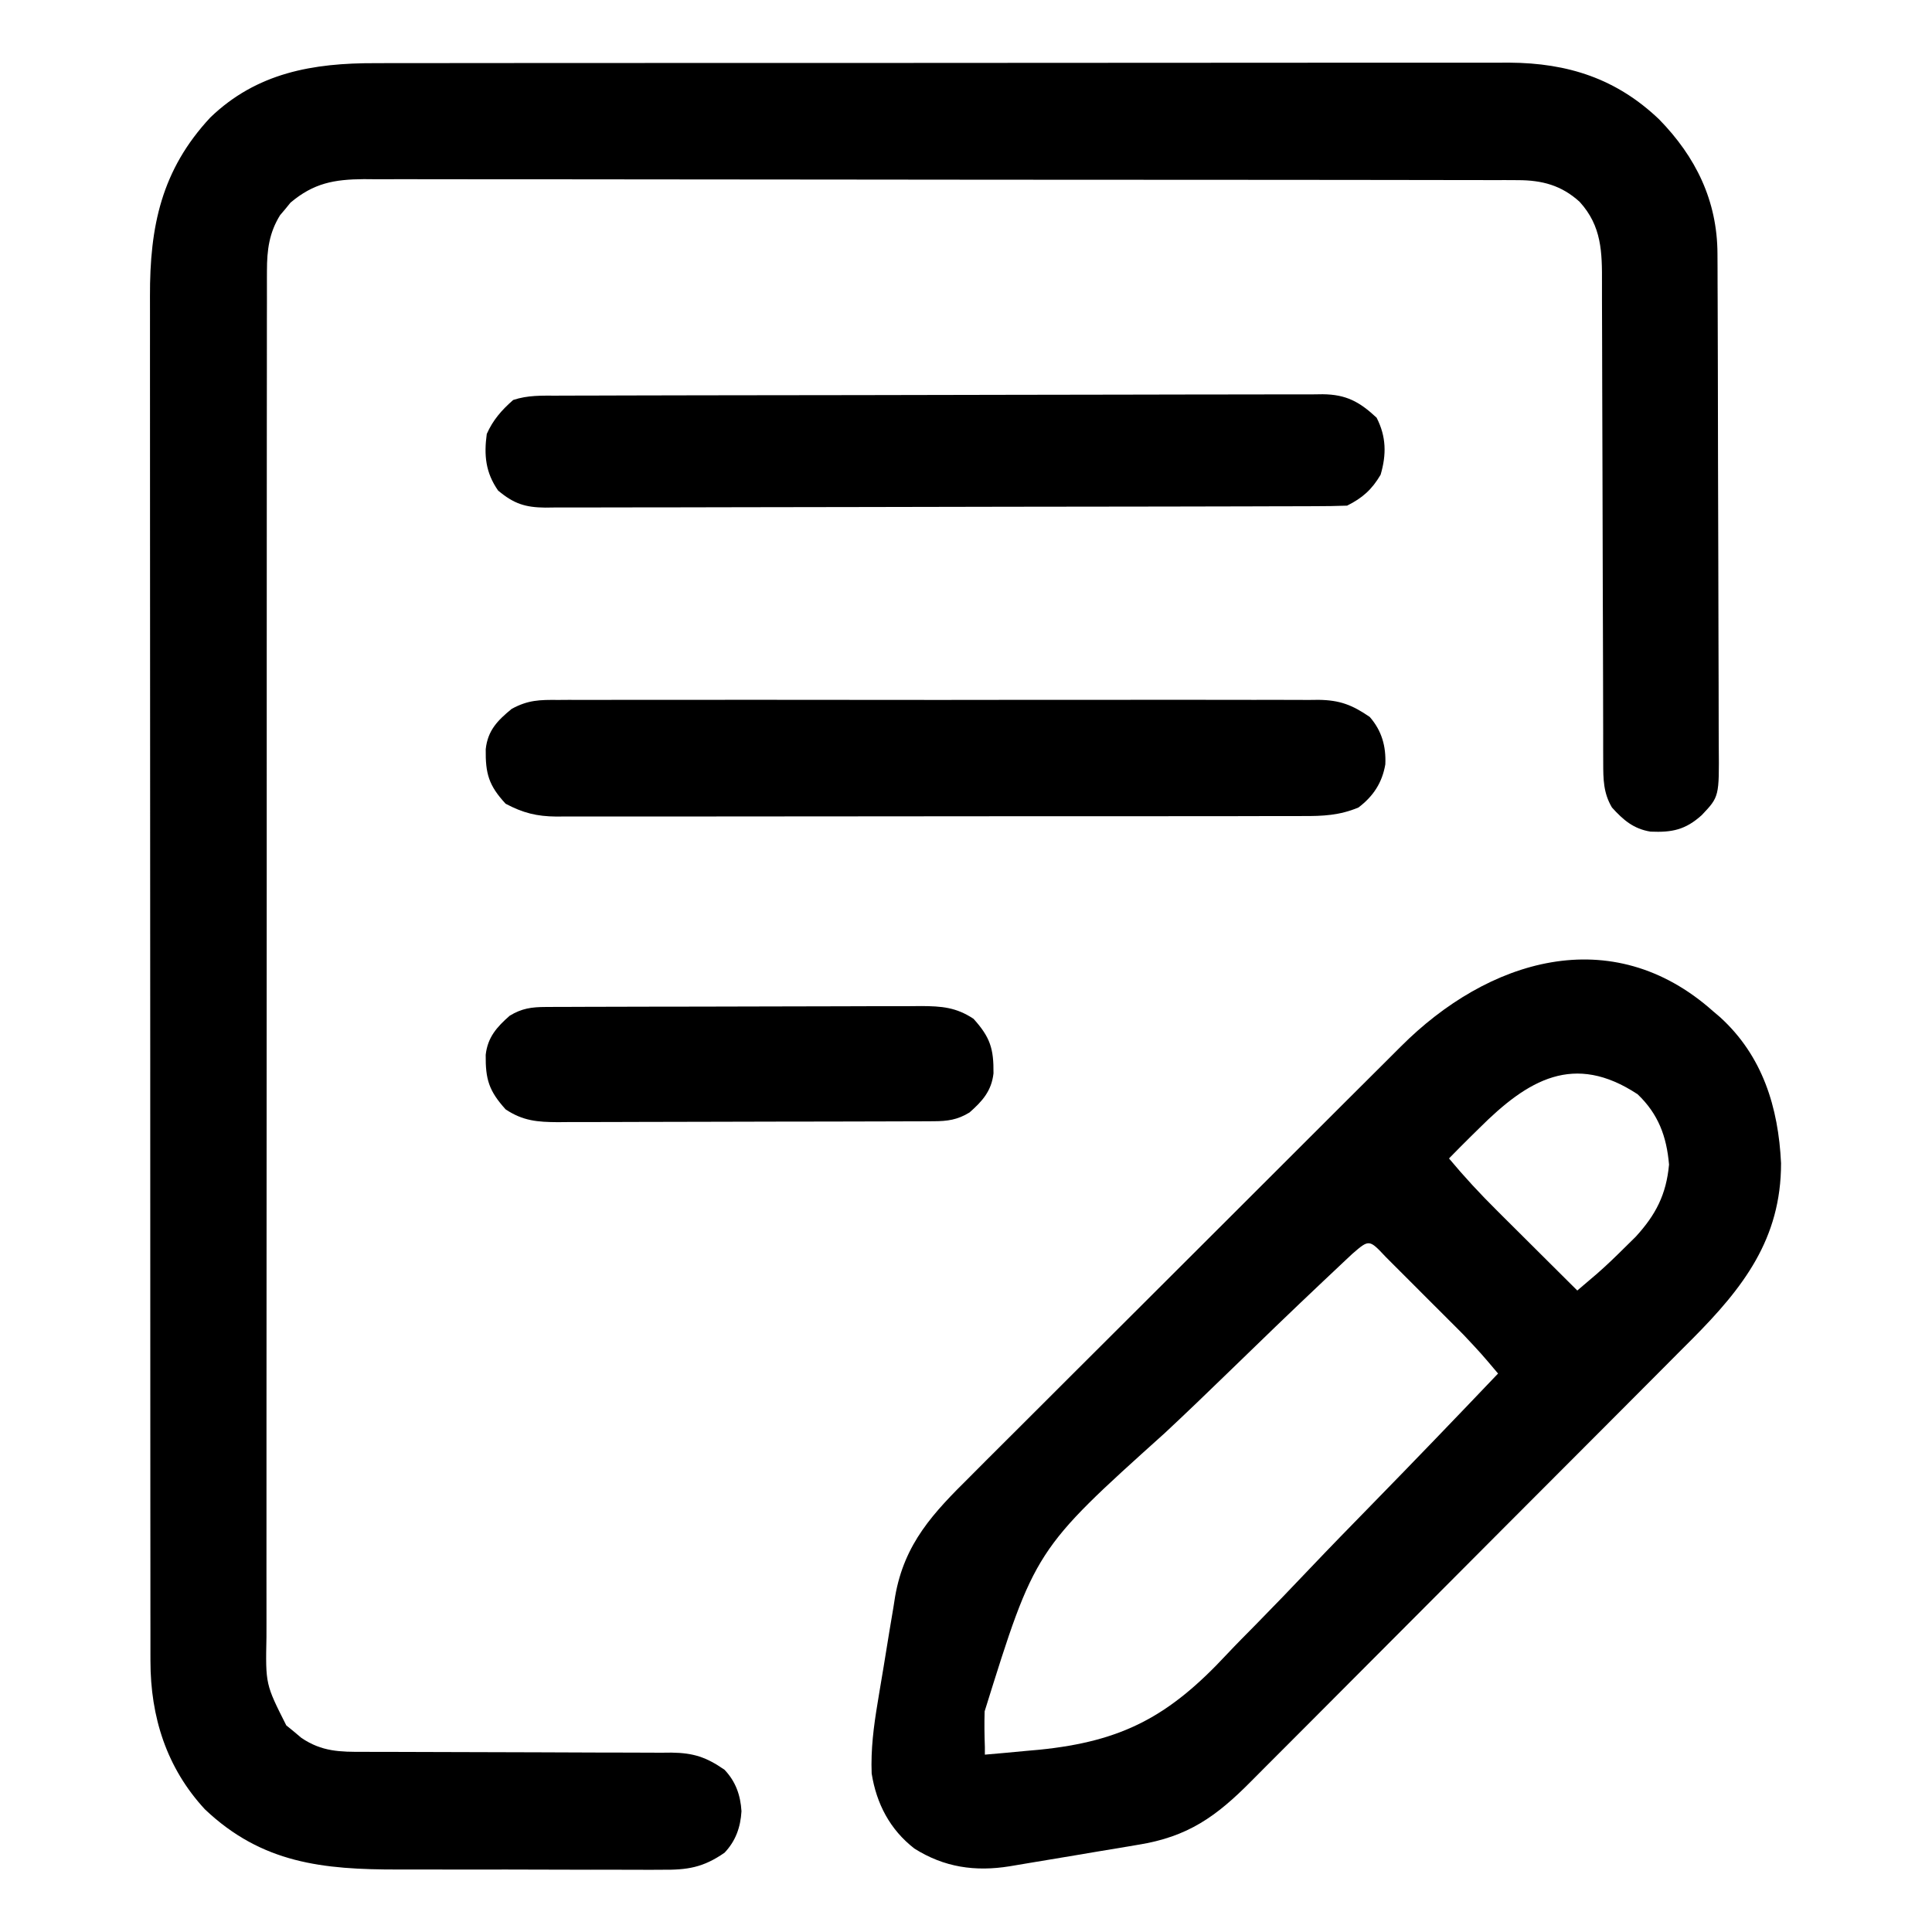
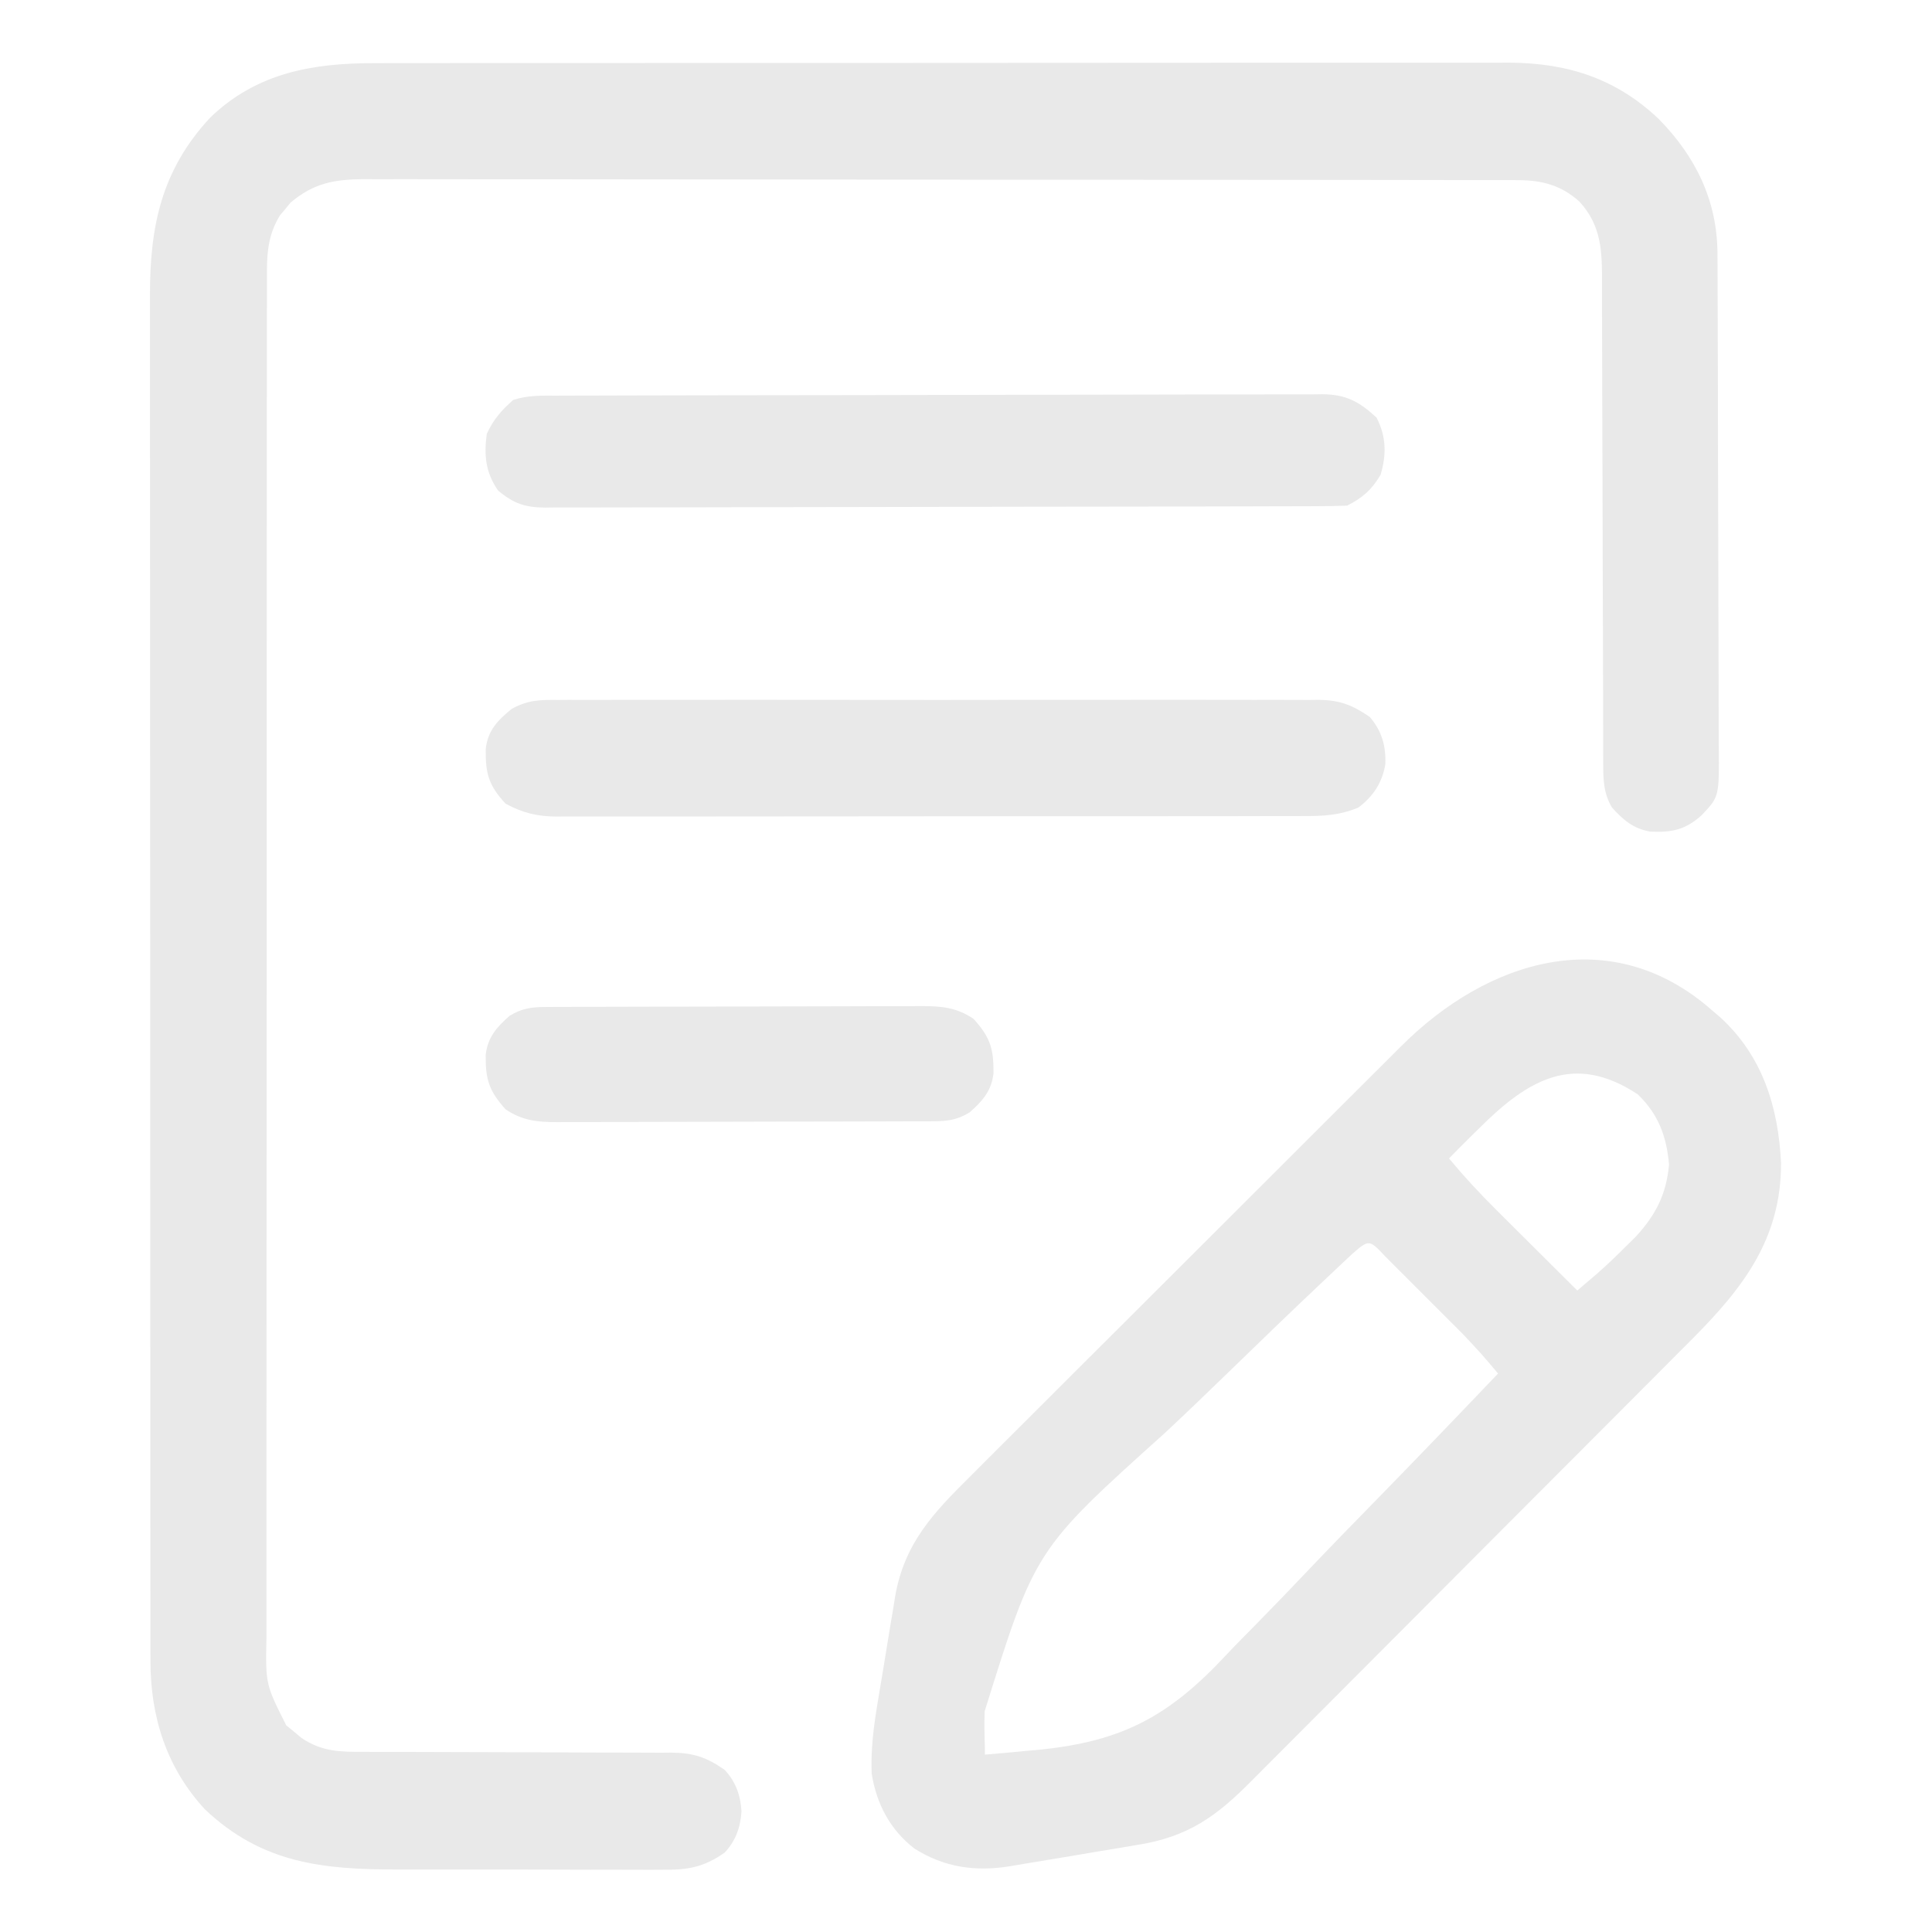
- <svg xmlns="http://www.w3.org/2000/svg" version="1.1" width="512" height="512">
-   <path d="M0 0 C1.337 -0.003 2.673 -0.007 4.01 -0.012 C7.658 -0.022 11.306 -0.02 14.955 -0.015 C18.899 -0.013 22.843 -0.022 26.787 -0.029 C34.505 -0.042 42.222 -0.044 49.94 -0.042 C56.216 -0.04 62.491 -0.042 68.766 -0.046 C69.661 -0.046 70.555 -0.047 71.477 -0.048 C73.294 -0.049 75.111 -0.05 76.928 -0.051 C93.956 -0.062 110.983 -0.06 128.01 -0.054 C143.573 -0.049 159.136 -0.06 174.698 -0.079 C190.695 -0.098 206.692 -0.107 222.689 -0.103 C231.663 -0.101 240.637 -0.103 249.611 -0.118 C257.251 -0.13 264.89 -0.131 272.53 -0.119 C276.424 -0.113 280.318 -0.112 284.212 -0.124 C287.784 -0.135 291.355 -0.132 294.927 -0.118 C296.817 -0.114 298.706 -0.124 300.595 -0.136 C316.119 -0.038 328.94 4.1 340.258 14.886 C349.956 24.812 355.67 36.414 355.725 50.478 C355.736 52.356 355.736 52.356 355.747 54.272 C355.75 55.652 355.752 57.031 355.755 58.411 C355.761 59.87 355.768 61.329 355.775 62.788 C355.796 67.569 355.806 72.35 355.816 77.132 C355.82 78.78 355.824 80.428 355.829 82.077 C355.848 89.818 355.862 97.559 355.87 105.3 C355.88 114.23 355.906 123.16 355.947 132.09 C355.977 138.998 355.992 145.906 355.995 152.814 C355.997 156.937 356.006 161.061 356.031 165.185 C356.055 169.063 356.059 172.941 356.049 176.82 C356.048 178.241 356.054 179.662 356.068 181.084 C356.189 194.387 356.189 194.387 351.578 199.261 C347.226 203.198 343.663 203.891 337.98 203.651 C333.464 202.917 330.755 200.56 327.765 197.261 C325.475 193.404 325.452 189.75 325.447 185.329 C325.441 183.508 325.441 183.508 325.434 181.65 C325.435 180.308 325.435 178.965 325.436 177.623 C325.433 176.207 325.43 174.791 325.426 173.375 C325.418 170.326 325.413 167.277 325.409 164.229 C325.403 159.404 325.387 154.579 325.368 149.754 C325.362 148.101 325.355 146.448 325.349 144.795 C325.346 143.967 325.343 143.139 325.339 142.286 C325.297 131.056 325.264 119.826 325.252 108.595 C325.244 101.017 325.221 93.439 325.183 85.861 C325.163 81.853 325.15 77.845 325.155 73.838 C325.16 70.065 325.146 66.293 325.118 62.521 C325.112 61.14 325.111 59.76 325.119 58.38 C325.158 50.074 325.068 43.189 319.202 36.75 C314.377 32.358 309.235 31.013 302.849 31.003 C301.724 30.997 300.598 30.991 299.439 30.984 C297.6 30.989 297.6 30.989 295.724 30.993 C293.758 30.986 293.758 30.986 291.753 30.98 C288.122 30.967 284.491 30.968 280.86 30.97 C276.942 30.97 273.024 30.959 269.106 30.95 C261.432 30.933 253.757 30.928 246.083 30.927 C239.845 30.926 233.608 30.922 227.37 30.915 C209.682 30.898 191.995 30.888 174.308 30.89 C173.354 30.89 172.401 30.89 171.419 30.89 C170.464 30.89 169.51 30.89 168.526 30.89 C153.054 30.891 137.583 30.872 122.111 30.844 C106.223 30.815 90.334 30.801 74.446 30.803 C65.527 30.804 56.608 30.798 47.688 30.777 C40.095 30.758 32.502 30.754 24.908 30.768 C21.035 30.774 17.162 30.774 13.288 30.757 C9.087 30.738 4.887 30.751 0.686 30.766 C-0.536 30.756 -1.757 30.746 -3.016 30.735 C-10.857 30.799 -16.296 31.772 -22.446 36.972 C-23.115 37.795 -23.115 37.795 -23.797 38.636 C-24.259 39.18 -24.72 39.724 -25.196 40.284 C-28.094 44.955 -28.673 49.535 -28.677 54.942 C-28.68 55.592 -28.683 56.241 -28.686 56.911 C-28.695 59.084 -28.689 61.257 -28.683 63.431 C-28.686 65.006 -28.69 66.581 -28.694 68.156 C-28.705 72.482 -28.702 76.809 -28.698 81.135 C-28.696 85.802 -28.705 90.469 -28.712 95.136 C-28.725 104.277 -28.727 113.419 -28.724 122.561 C-28.723 129.992 -28.724 137.422 -28.729 144.852 C-28.729 145.909 -28.73 146.966 -28.73 148.055 C-28.732 150.203 -28.733 152.35 -28.734 154.497 C-28.745 174.641 -28.743 194.784 -28.737 214.927 C-28.732 233.357 -28.743 251.788 -28.762 270.218 C-28.781 289.139 -28.789 308.06 -28.786 326.981 C-28.784 337.605 -28.786 348.229 -28.8 358.853 C-28.812 367.898 -28.814 376.942 -28.802 385.987 C-28.796 390.601 -28.795 395.216 -28.807 399.83 C-28.817 404.056 -28.814 408.281 -28.8 412.506 C-28.798 414.034 -28.8 415.561 -28.808 417.089 C-29.058 429.599 -29.058 429.599 -23.555 440.503 C-22.561 441.311 -22.561 441.311 -21.547 442.136 C-20.89 442.69 -20.232 443.244 -19.555 443.815 C-14.131 447.491 -9.319 447.546 -2.969 447.516 C-2.024 447.52 -1.079 447.523 -0.105 447.527 C1.944 447.534 3.993 447.536 6.042 447.535 C9.287 447.534 12.532 447.547 15.777 447.564 C25.003 447.61 34.229 447.635 43.454 447.642 C49.101 447.647 54.748 447.671 60.395 447.707 C62.544 447.717 64.692 447.719 66.841 447.714 C69.85 447.707 72.858 447.724 75.866 447.747 C76.75 447.738 77.633 447.73 78.543 447.722 C84.376 447.8 87.765 448.928 92.578 452.261 C95.538 455.377 96.822 459 97.078 463.261 C96.822 467.522 95.538 471.145 92.578 474.261 C86.886 478.2 82.736 478.837 75.902 478.762 C74.956 478.768 74.01 478.773 73.036 478.779 C69.922 478.791 66.809 478.775 63.695 478.757 C61.517 478.757 59.338 478.758 57.16 478.761 C52.595 478.763 48.031 478.75 43.467 478.727 C37.647 478.699 31.827 478.702 26.007 478.714 C21.506 478.721 17.006 478.713 12.505 478.701 C10.361 478.697 8.217 478.696 6.073 478.7 C-13.818 478.72 -30.002 477.1 -45.133 462.737 C-55.29 451.749 -59.542 438.259 -59.551 423.464 C-59.552 422.815 -59.554 422.165 -59.556 421.495 C-59.561 419.327 -59.558 417.159 -59.556 414.991 C-59.558 413.417 -59.56 411.843 -59.563 410.269 C-59.569 405.951 -59.569 401.632 -59.567 397.314 C-59.567 392.654 -59.573 387.994 -59.578 383.334 C-59.586 374.207 -59.589 365.079 -59.589 355.952 C-59.59 348.532 -59.592 341.111 -59.595 333.691 C-59.604 312.649 -59.608 291.608 -59.608 270.566 C-59.607 269.432 -59.607 268.297 -59.607 267.129 C-59.607 265.993 -59.607 264.858 -59.607 263.688 C-59.607 245.285 -59.616 226.883 -59.631 208.481 C-59.645 189.581 -59.652 170.681 -59.651 151.782 C-59.651 141.173 -59.653 130.564 -59.664 119.955 C-59.673 110.922 -59.675 101.889 -59.669 92.856 C-59.665 88.249 -59.665 83.642 -59.674 79.035 C-59.682 74.813 -59.68 70.592 -59.672 66.37 C-59.67 64.847 -59.672 63.324 -59.678 61.801 C-59.741 43.225 -56.635 28.307 -43.688 14.397 C-31.358 2.515 -16.455 -0.051 0 0 Z " fill="#000000" transform="translate(99.42209,16.7393)" />
-   <path d="M0 0 C0.615 0.522 1.23 1.044 1.863 1.582 C13.129 11.849 17.299 25.497 17.996 40.262 C18.017 60.325 7.948 73.28 -5.529 86.833 C-6.792 88.098 -8.056 89.362 -9.32 90.626 C-10.666 91.98 -12.012 93.335 -13.358 94.689 C-16.994 98.347 -20.636 101.998 -24.28 105.647 C-26.559 107.93 -28.837 110.214 -31.115 112.499 C-39.069 120.478 -47.029 128.451 -54.994 136.419 C-62.407 143.836 -69.806 151.265 -77.2 158.701 C-83.561 165.097 -89.933 171.484 -96.311 177.863 C-100.115 181.668 -103.915 185.477 -107.705 189.295 C-111.268 192.884 -114.843 196.461 -118.427 200.029 C-119.737 201.337 -121.042 202.649 -122.344 203.966 C-131.672 213.402 -139.166 218.77 -152.418 220.887 C-153.279 221.034 -154.14 221.181 -155.027 221.333 C-157.745 221.796 -160.466 222.242 -163.188 222.688 C-165.023 222.997 -166.858 223.307 -168.693 223.619 C-172.788 224.312 -176.884 224.995 -180.982 225.667 C-182.793 225.966 -184.601 226.273 -186.41 226.58 C-195.556 228.062 -203.804 226.871 -211.688 221.875 C-218.168 216.856 -221.735 209.967 -223 202 C-223.246 195.591 -222.479 189.604 -221.426 183.289 C-221.26 182.281 -221.094 181.273 -220.924 180.234 C-220.572 178.11 -220.216 175.988 -219.857 173.865 C-219.316 170.644 -218.799 167.42 -218.283 164.195 C-217.936 162.122 -217.588 160.049 -217.238 157.977 C-217.089 157.025 -216.94 156.074 -216.786 155.094 C-214.316 140.957 -206.665 132.943 -196.815 123.2 C-195.459 121.84 -194.103 120.479 -192.749 119.117 C-189.084 115.438 -185.405 111.775 -181.721 108.116 C-177.859 104.273 -174.01 100.418 -170.159 96.565 C-163.691 90.097 -157.214 83.64 -150.73 77.188 C-143.247 69.742 -135.777 62.281 -128.316 54.813 C-121.122 47.612 -113.919 40.421 -106.713 33.233 C-103.653 30.182 -100.596 27.127 -97.541 24.071 C-93.94 20.469 -90.331 16.874 -86.716 13.286 C-85.395 11.972 -84.077 10.655 -82.761 9.336 C-59.78 -13.692 -26.946 -24.027 0 0 Z M-62 31 C-63.257 32.236 -63.257 32.236 -64.539 33.496 C-66.375 35.316 -68.196 37.148 -70 39 C-65.973 43.833 -61.756 48.381 -57.289 52.809 C-56.37 53.726 -56.37 53.726 -55.431 54.662 C-53.498 56.589 -51.562 58.514 -49.625 60.438 C-48.303 61.754 -46.982 63.071 -45.66 64.389 C-42.443 67.595 -39.222 70.798 -36 74 C-34.894 73.059 -33.789 72.117 -32.684 71.174 C-32.069 70.649 -31.453 70.125 -30.819 69.584 C-28.214 67.315 -25.765 64.935 -23.312 62.5 C-22.401 61.603 -21.49 60.706 -20.551 59.781 C-15.187 53.933 -12.423 48.566 -11.688 40.625 C-12.33 33.176 -14.51 27.251 -20 22 C-36.871 10.863 -49.069 18.083 -62 31 Z M-95.642 64.299 C-96.815 65.399 -96.815 65.399 -98.012 66.521 C-98.876 67.337 -99.741 68.153 -100.631 68.994 C-101.99 70.273 -101.99 70.273 -103.376 71.578 C-111.816 79.546 -120.167 87.604 -128.488 95.696 C-134.069 101.12 -139.677 106.509 -145.366 111.821 C-179.709 142.7 -179.709 142.7 -193.061 185.524 C-193.163 188.693 -193.111 191.831 -193 195 C-193 195.66 -193 196.32 -193 197 C-189.331 196.694 -185.665 196.351 -182 196 C-180.867 195.9 -179.734 195.799 -178.566 195.696 C-156.467 193.466 -144.11 186.793 -128.875 170.41 C-126.371 167.746 -123.792 165.155 -121.221 162.555 C-116.395 157.653 -111.637 152.691 -106.901 147.702 C-101.494 142.012 -96.013 136.395 -90.525 130.783 C-79.268 119.267 -68.103 107.665 -57 96 C-61.479 90.692 -61.479 90.692 -66.236 85.635 C-66.792 85.075 -67.349 84.515 -67.923 83.938 C-68.502 83.362 -69.08 82.785 -69.676 82.191 C-70.286 81.58 -70.897 80.968 -71.526 80.338 C-72.803 79.061 -74.081 77.784 -75.361 76.509 C-77.328 74.547 -79.29 72.579 -81.252 70.611 C-82.497 69.367 -83.743 68.123 -84.988 66.879 C-85.577 66.288 -86.165 65.698 -86.772 65.089 C-91.163 60.413 -91.163 60.413 -95.642 64.299 Z " fill="#000000" transform="translate(454,268)" />
-   <path d="M0 0 C1.329 -0.009 1.329 -0.009 2.686 -0.019 C5.65 -0.035 8.613 -0.022 11.577 -0.01 C13.705 -0.015 15.832 -0.022 17.96 -0.031 C23.735 -0.049 29.509 -0.042 35.284 -0.029 C41.328 -0.019 47.372 -0.029 53.416 -0.035 C63.566 -0.042 73.717 -0.033 83.868 -0.014 C95.601 0.008 107.335 0.001 119.068 -0.021 C129.143 -0.039 139.218 -0.042 149.293 -0.031 C155.31 -0.025 161.326 -0.024 167.343 -0.037 C173.001 -0.049 178.659 -0.041 184.316 -0.018 C186.392 -0.012 188.468 -0.014 190.543 -0.023 C193.379 -0.034 196.213 -0.02 199.048 0 C199.868 -0.009 200.688 -0.018 201.532 -0.027 C207.162 0.05 210.432 1.314 215.087 4.508 C218.269 8.15 219.425 12.277 219.212 17.07 C218.378 21.942 216.022 25.53 212.087 28.508 C207.063 30.604 202.671 30.794 197.327 30.769 C196.457 30.772 195.587 30.776 194.69 30.78 C191.782 30.791 188.873 30.787 185.965 30.783 C183.877 30.787 181.789 30.792 179.701 30.798 C174.033 30.811 168.366 30.812 162.699 30.81 C157.967 30.808 153.235 30.813 148.504 30.818 C137.341 30.829 126.178 30.83 115.016 30.824 C103.501 30.818 91.985 30.83 80.47 30.851 C70.582 30.869 60.694 30.875 50.806 30.872 C44.901 30.87 38.996 30.872 33.091 30.886 C27.538 30.899 21.986 30.897 16.433 30.884 C14.396 30.881 12.359 30.884 10.322 30.892 C7.54 30.903 4.758 30.895 1.975 30.882 C0.769 30.893 0.769 30.893 -0.462 30.905 C-5.669 30.855 -9.29 29.954 -13.913 27.508 C-18.408 22.657 -19.274 19.512 -19.19 13.047 C-18.645 8.062 -16.059 5.451 -12.321 2.376 C-7.99 0.002 -4.85 -0.053 0 0 Z " fill="#000000" transform="translate(147.9126,185.4921)" />
-   <path d="M0 0 C0.889 -0.004 1.777 -0.007 2.693 -0.011 C5.682 -0.022 8.671 -0.026 11.661 -0.03 C13.799 -0.036 15.937 -0.043 18.076 -0.05 C23.894 -0.067 29.712 -0.078 35.531 -0.086 C39.164 -0.091 42.797 -0.097 46.43 -0.103 C57.792 -0.123 69.154 -0.137 80.517 -0.145 C93.642 -0.155 106.768 -0.181 119.894 -0.222 C130.033 -0.252 140.172 -0.267 150.312 -0.27 C156.371 -0.272 162.429 -0.281 168.488 -0.306 C174.187 -0.33 179.885 -0.334 185.584 -0.324 C187.676 -0.323 189.769 -0.329 191.861 -0.343 C194.716 -0.361 197.571 -0.354 200.426 -0.341 C201.255 -0.352 202.083 -0.363 202.937 -0.374 C209.128 -0.305 212.633 1.568 217.216 5.835 C219.792 10.851 219.854 15.62 218.278 20.96 C215.962 24.897 213.468 27.115 209.403 29.147 C206.558 29.252 203.736 29.295 200.889 29.294 C199.552 29.3 199.552 29.3 198.187 29.305 C195.181 29.317 192.174 29.32 189.168 29.324 C187.02 29.33 184.872 29.337 182.724 29.344 C176.874 29.362 171.025 29.372 165.176 29.38 C161.524 29.385 157.872 29.392 154.22 29.398 C142.8 29.417 131.38 29.431 119.96 29.439 C106.765 29.449 93.571 29.476 80.376 29.516 C70.185 29.546 59.995 29.561 49.805 29.564 C43.715 29.567 37.625 29.576 31.535 29.601 C25.805 29.624 20.077 29.628 14.347 29.618 C12.244 29.617 10.14 29.624 8.037 29.637 C5.166 29.655 2.296 29.648 -0.574 29.635 C-1.824 29.651 -1.824 29.651 -3.099 29.668 C-8.39 29.609 -11.402 28.659 -15.597 25.147 C-18.918 20.386 -19.369 15.782 -18.597 10.147 C-16.948 6.437 -14.645 3.815 -11.597 1.147 C-7.717 -0.146 -4.043 -0.001 0 0 Z " fill="#000000" transform="translate(147.5965,104.8528)" />
-   <path d="M0 0 C0.938 -0.006 1.876 -0.011 2.842 -0.017 C3.869 -0.018 4.896 -0.02 5.954 -0.021 C7.579 -0.028 7.579 -0.028 9.237 -0.036 C12.828 -0.05 16.419 -0.057 20.01 -0.063 C22.502 -0.068 24.995 -0.074 27.487 -0.08 C32.048 -0.089 36.609 -0.095 41.17 -0.098 C47.209 -0.102 53.249 -0.115 59.288 -0.141 C65.769 -0.168 72.25 -0.181 78.731 -0.183 C81.202 -0.186 83.672 -0.194 86.143 -0.207 C89.6 -0.224 93.056 -0.222 96.513 -0.216 C98.044 -0.23 98.044 -0.23 99.607 -0.244 C104.966 -0.212 108.823 0.077 113.428 3.14 C117.873 8.067 118.779 11.092 118.713 17.597 C118.192 22.243 115.769 24.962 112.365 27.953 C109.16 29.918 106.527 30.267 102.855 30.281 C101.449 30.289 101.449 30.289 100.013 30.298 C98.986 30.299 97.959 30.3 96.901 30.302 C95.276 30.309 95.276 30.309 93.619 30.317 C90.028 30.331 86.437 30.338 82.846 30.344 C80.353 30.349 77.861 30.355 75.368 30.361 C70.807 30.37 66.246 30.376 61.685 30.379 C55.646 30.383 49.607 30.396 43.567 30.422 C37.086 30.449 30.605 30.462 24.124 30.464 C21.654 30.467 19.183 30.475 16.712 30.488 C13.256 30.505 9.799 30.503 6.342 30.497 C4.811 30.511 4.811 30.511 3.249 30.525 C-2.11 30.493 -5.967 30.204 -10.572 27.14 C-15.018 22.214 -15.923 19.189 -15.857 12.683 C-15.337 8.038 -12.913 5.319 -9.51 2.328 C-6.304 0.363 -3.671 0.013 0 0 Z " fill="#000000" transform="translate(144.5723,266.8596)" />
+ <svg xmlns="http://www.w3.org/2000/svg" fill="#E9E9E9" version="1.1" width="512" height="512">
+   <path d="M0 0 C1.337 -0.003 2.673 -0.007 4.01 -0.012 C7.658 -0.022 11.306 -0.02 14.955 -0.015 C18.899 -0.013 22.843 -0.022 26.787 -0.029 C34.505 -0.042 42.222 -0.044 49.94 -0.042 C56.216 -0.04 62.491 -0.042 68.766 -0.046 C69.661 -0.046 70.555 -0.047 71.477 -0.048 C73.294 -0.049 75.111 -0.05 76.928 -0.051 C93.956 -0.062 110.983 -0.06 128.01 -0.054 C143.573 -0.049 159.136 -0.06 174.698 -0.079 C190.695 -0.098 206.692 -0.107 222.689 -0.103 C231.663 -0.101 240.637 -0.103 249.611 -0.118 C257.251 -0.13 264.89 -0.131 272.53 -0.119 C276.424 -0.113 280.318 -0.112 284.212 -0.124 C287.784 -0.135 291.355 -0.132 294.927 -0.118 C296.817 -0.114 298.706 -0.124 300.595 -0.136 C316.119 -0.038 328.94 4.1 340.258 14.886 C349.956 24.812 355.67 36.414 355.725 50.478 C355.736 52.356 355.736 52.356 355.747 54.272 C355.75 55.652 355.752 57.031 355.755 58.411 C355.761 59.87 355.768 61.329 355.775 62.788 C355.796 67.569 355.806 72.35 355.816 77.132 C355.82 78.78 355.824 80.428 355.829 82.077 C355.848 89.818 355.862 97.559 355.87 105.3 C355.88 114.23 355.906 123.16 355.947 132.09 C355.977 138.998 355.992 145.906 355.995 152.814 C355.997 156.937 356.006 161.061 356.031 165.185 C356.055 169.063 356.059 172.941 356.049 176.82 C356.048 178.241 356.054 179.662 356.068 181.084 C356.189 194.387 356.189 194.387 351.578 199.261 C347.226 203.198 343.663 203.891 337.98 203.651 C333.464 202.917 330.755 200.56 327.765 197.261 C325.475 193.404 325.452 189.75 325.447 185.329 C325.441 183.508 325.441 183.508 325.434 181.65 C325.435 180.308 325.435 178.965 325.436 177.623 C325.433 176.207 325.43 174.791 325.426 173.375 C325.418 170.326 325.413 167.277 325.409 164.229 C325.403 159.404 325.387 154.579 325.368 149.754 C325.362 148.101 325.355 146.448 325.349 144.795 C325.346 143.967 325.343 143.139 325.339 142.286 C325.297 131.056 325.264 119.826 325.252 108.595 C325.244 101.017 325.221 93.439 325.183 85.861 C325.163 81.853 325.15 77.845 325.155 73.838 C325.16 70.065 325.146 66.293 325.118 62.521 C325.112 61.14 325.111 59.76 325.119 58.38 C325.158 50.074 325.068 43.189 319.202 36.75 C314.377 32.358 309.235 31.013 302.849 31.003 C301.724 30.997 300.598 30.991 299.439 30.984 C297.6 30.989 297.6 30.989 295.724 30.993 C293.758 30.986 293.758 30.986 291.753 30.98 C288.122 30.967 284.491 30.968 280.86 30.97 C276.942 30.97 273.024 30.959 269.106 30.95 C261.432 30.933 253.757 30.928 246.083 30.927 C239.845 30.926 233.608 30.922 227.37 30.915 C209.682 30.898 191.995 30.888 174.308 30.89 C173.354 30.89 172.401 30.89 171.419 30.89 C170.464 30.89 169.51 30.89 168.526 30.89 C153.054 30.891 137.583 30.872 122.111 30.844 C106.223 30.815 90.334 30.801 74.446 30.803 C65.527 30.804 56.608 30.798 47.688 30.777 C40.095 30.758 32.502 30.754 24.908 30.768 C21.035 30.774 17.162 30.774 13.288 30.757 C9.087 30.738 4.887 30.751 0.686 30.766 C-0.536 30.756 -1.757 30.746 -3.016 30.735 C-10.857 30.799 -16.296 31.772 -22.446 36.972 C-23.115 37.795 -23.115 37.795 -23.797 38.636 C-24.259 39.18 -24.72 39.724 -25.196 40.284 C-28.094 44.955 -28.673 49.535 -28.677 54.942 C-28.68 55.592 -28.683 56.241 -28.686 56.911 C-28.695 59.084 -28.689 61.257 -28.683 63.431 C-28.686 65.006 -28.69 66.581 -28.694 68.156 C-28.705 72.482 -28.702 76.809 -28.698 81.135 C-28.696 85.802 -28.705 90.469 -28.712 95.136 C-28.725 104.277 -28.727 113.419 -28.724 122.561 C-28.723 129.992 -28.724 137.422 -28.729 144.852 C-28.729 145.909 -28.73 146.966 -28.73 148.055 C-28.732 150.203 -28.733 152.35 -28.734 154.497 C-28.745 174.641 -28.743 194.784 -28.737 214.927 C-28.732 233.357 -28.743 251.788 -28.762 270.218 C-28.781 289.139 -28.789 308.06 -28.786 326.981 C-28.784 337.605 -28.786 348.229 -28.8 358.853 C-28.812 367.898 -28.814 376.942 -28.802 385.987 C-28.796 390.601 -28.795 395.216 -28.807 399.83 C-28.817 404.056 -28.814 408.281 -28.8 412.506 C-28.798 414.034 -28.8 415.561 -28.808 417.089 C-29.058 429.599 -29.058 429.599 -23.555 440.503 C-22.561 441.311 -22.561 441.311 -21.547 442.136 C-20.89 442.69 -20.232 443.244 -19.555 443.815 C-14.131 447.491 -9.319 447.546 -2.969 447.516 C-2.024 447.52 -1.079 447.523 -0.105 447.527 C1.944 447.534 3.993 447.536 6.042 447.535 C9.287 447.534 12.532 447.547 15.777 447.564 C25.003 447.61 34.229 447.635 43.454 447.642 C49.101 447.647 54.748 447.671 60.395 447.707 C62.544 447.717 64.692 447.719 66.841 447.714 C69.85 447.707 72.858 447.724 75.866 447.747 C76.75 447.738 77.633 447.73 78.543 447.722 C84.376 447.8 87.765 448.928 92.578 452.261 C95.538 455.377 96.822 459 97.078 463.261 C96.822 467.522 95.538 471.145 92.578 474.261 C86.886 478.2 82.736 478.837 75.902 478.762 C74.956 478.768 74.01 478.773 73.036 478.779 C69.922 478.791 66.809 478.775 63.695 478.757 C61.517 478.757 59.338 478.758 57.16 478.761 C52.595 478.763 48.031 478.75 43.467 478.727 C37.647 478.699 31.827 478.702 26.007 478.714 C21.506 478.721 17.006 478.713 12.505 478.701 C10.361 478.697 8.217 478.696 6.073 478.7 C-13.818 478.72 -30.002 477.1 -45.133 462.737 C-55.29 451.749 -59.542 438.259 -59.551 423.464 C-59.552 422.815 -59.554 422.165 -59.556 421.495 C-59.561 419.327 -59.558 417.159 -59.556 414.991 C-59.558 413.417 -59.56 411.843 -59.563 410.269 C-59.569 405.951 -59.569 401.632 -59.567 397.314 C-59.567 392.654 -59.573 387.994 -59.578 383.334 C-59.586 374.207 -59.589 365.079 -59.589 355.952 C-59.59 348.532 -59.592 341.111 -59.595 333.691 C-59.604 312.649 -59.608 291.608 -59.608 270.566 C-59.607 269.432 -59.607 268.297 -59.607 267.129 C-59.607 265.993 -59.607 264.858 -59.607 263.688 C-59.607 245.285 -59.616 226.883 -59.631 208.481 C-59.645 189.581 -59.652 170.681 -59.651 151.782 C-59.651 141.173 -59.653 130.564 -59.664 119.955 C-59.673 110.922 -59.675 101.889 -59.669 92.856 C-59.665 88.249 -59.665 83.642 -59.674 79.035 C-59.682 74.813 -59.68 70.592 -59.672 66.37 C-59.67 64.847 -59.672 63.324 -59.678 61.801 C-59.741 43.225 -56.635 28.307 -43.688 14.397 C-31.358 2.515 -16.455 -0.051 0 0 Z " fill="#E9E9E9" transform="translate(99.42209,16.7393)" />
+   <path d="M0 0 C0.615 0.522 1.23 1.044 1.863 1.582 C13.129 11.849 17.299 25.497 17.996 40.262 C18.017 60.325 7.948 73.28 -5.529 86.833 C-6.792 88.098 -8.056 89.362 -9.32 90.626 C-10.666 91.98 -12.012 93.335 -13.358 94.689 C-16.994 98.347 -20.636 101.998 -24.28 105.647 C-26.559 107.93 -28.837 110.214 -31.115 112.499 C-39.069 120.478 -47.029 128.451 -54.994 136.419 C-62.407 143.836 -69.806 151.265 -77.2 158.701 C-83.561 165.097 -89.933 171.484 -96.311 177.863 C-100.115 181.668 -103.915 185.477 -107.705 189.295 C-111.268 192.884 -114.843 196.461 -118.427 200.029 C-119.737 201.337 -121.042 202.649 -122.344 203.966 C-131.672 213.402 -139.166 218.77 -152.418 220.887 C-153.279 221.034 -154.14 221.181 -155.027 221.333 C-157.745 221.796 -160.466 222.242 -163.188 222.688 C-165.023 222.997 -166.858 223.307 -168.693 223.619 C-172.788 224.312 -176.884 224.995 -180.982 225.667 C-182.793 225.966 -184.601 226.273 -186.41 226.58 C-195.556 228.062 -203.804 226.871 -211.688 221.875 C-218.168 216.856 -221.735 209.967 -223 202 C-223.246 195.591 -222.479 189.604 -221.426 183.289 C-221.26 182.281 -221.094 181.273 -220.924 180.234 C-220.572 178.11 -220.216 175.988 -219.857 173.865 C-219.316 170.644 -218.799 167.42 -218.283 164.195 C-217.936 162.122 -217.588 160.049 -217.238 157.977 C-217.089 157.025 -216.94 156.074 -216.786 155.094 C-214.316 140.957 -206.665 132.943 -196.815 123.2 C-195.459 121.84 -194.103 120.479 -192.749 119.117 C-189.084 115.438 -185.405 111.775 -181.721 108.116 C-177.859 104.273 -174.01 100.418 -170.159 96.565 C-163.691 90.097 -157.214 83.64 -150.73 77.188 C-143.247 69.742 -135.777 62.281 -128.316 54.813 C-121.122 47.612 -113.919 40.421 -106.713 33.233 C-103.653 30.182 -100.596 27.127 -97.541 24.071 C-93.94 20.469 -90.331 16.874 -86.716 13.286 C-85.395 11.972 -84.077 10.655 -82.761 9.336 C-59.78 -13.692 -26.946 -24.027 0 0 Z M-62 31 C-63.257 32.236 -63.257 32.236 -64.539 33.496 C-66.375 35.316 -68.196 37.148 -70 39 C-65.973 43.833 -61.756 48.381 -57.289 52.809 C-56.37 53.726 -56.37 53.726 -55.431 54.662 C-53.498 56.589 -51.562 58.514 -49.625 60.438 C-48.303 61.754 -46.982 63.071 -45.66 64.389 C-42.443 67.595 -39.222 70.798 -36 74 C-34.894 73.059 -33.789 72.117 -32.684 71.174 C-32.069 70.649 -31.453 70.125 -30.819 69.584 C-28.214 67.315 -25.765 64.935 -23.312 62.5 C-22.401 61.603 -21.49 60.706 -20.551 59.781 C-15.187 53.933 -12.423 48.566 -11.688 40.625 C-12.33 33.176 -14.51 27.251 -20 22 C-36.871 10.863 -49.069 18.083 -62 31 Z M-95.642 64.299 C-96.815 65.399 -96.815 65.399 -98.012 66.521 C-98.876 67.337 -99.741 68.153 -100.631 68.994 C-101.99 70.273 -101.99 70.273 -103.376 71.578 C-111.816 79.546 -120.167 87.604 -128.488 95.696 C-134.069 101.12 -139.677 106.509 -145.366 111.821 C-179.709 142.7 -179.709 142.7 -193.061 185.524 C-193.163 188.693 -193.111 191.831 -193 195 C-193 195.66 -193 196.32 -193 197 C-189.331 196.694 -185.665 196.351 -182 196 C-180.867 195.9 -179.734 195.799 -178.566 195.696 C-156.467 193.466 -144.11 186.793 -128.875 170.41 C-126.371 167.746 -123.792 165.155 -121.221 162.555 C-116.395 157.653 -111.637 152.691 -106.901 147.702 C-101.494 142.012 -96.013 136.395 -90.525 130.783 C-79.268 119.267 -68.103 107.665 -57 96 C-61.479 90.692 -61.479 90.692 -66.236 85.635 C-66.792 85.075 -67.349 84.515 -67.923 83.938 C-68.502 83.362 -69.08 82.785 -69.676 82.191 C-70.286 81.58 -70.897 80.968 -71.526 80.338 C-72.803 79.061 -74.081 77.784 -75.361 76.509 C-77.328 74.547 -79.29 72.579 -81.252 70.611 C-82.497 69.367 -83.743 68.123 -84.988 66.879 C-85.577 66.288 -86.165 65.698 -86.772 65.089 C-91.163 60.413 -91.163 60.413 -95.642 64.299 Z " fill="#E9E9E9" transform="translate(454,268)" />
+   <path d="M0 0 C1.329 -0.009 1.329 -0.009 2.686 -0.019 C5.65 -0.035 8.613 -0.022 11.577 -0.01 C13.705 -0.015 15.832 -0.022 17.96 -0.031 C23.735 -0.049 29.509 -0.042 35.284 -0.029 C41.328 -0.019 47.372 -0.029 53.416 -0.035 C63.566 -0.042 73.717 -0.033 83.868 -0.014 C95.601 0.008 107.335 0.001 119.068 -0.021 C129.143 -0.039 139.218 -0.042 149.293 -0.031 C155.31 -0.025 161.326 -0.024 167.343 -0.037 C173.001 -0.049 178.659 -0.041 184.316 -0.018 C186.392 -0.012 188.468 -0.014 190.543 -0.023 C193.379 -0.034 196.213 -0.02 199.048 0 C199.868 -0.009 200.688 -0.018 201.532 -0.027 C207.162 0.05 210.432 1.314 215.087 4.508 C218.269 8.15 219.425 12.277 219.212 17.07 C218.378 21.942 216.022 25.53 212.087 28.508 C207.063 30.604 202.671 30.794 197.327 30.769 C196.457 30.772 195.587 30.776 194.69 30.78 C191.782 30.791 188.873 30.787 185.965 30.783 C183.877 30.787 181.789 30.792 179.701 30.798 C174.033 30.811 168.366 30.812 162.699 30.81 C157.967 30.808 153.235 30.813 148.504 30.818 C137.341 30.829 126.178 30.83 115.016 30.824 C103.501 30.818 91.985 30.83 80.47 30.851 C70.582 30.869 60.694 30.875 50.806 30.872 C44.901 30.87 38.996 30.872 33.091 30.886 C27.538 30.899 21.986 30.897 16.433 30.884 C14.396 30.881 12.359 30.884 10.322 30.892 C7.54 30.903 4.758 30.895 1.975 30.882 C0.769 30.893 0.769 30.893 -0.462 30.905 C-5.669 30.855 -9.29 29.954 -13.913 27.508 C-18.408 22.657 -19.274 19.512 -19.19 13.047 C-18.645 8.062 -16.059 5.451 -12.321 2.376 C-7.99 0.002 -4.85 -0.053 0 0 Z " fill="#E9E9E9" transform="translate(147.9126,185.4921)" />
+   <path d="M0 0 C0.889 -0.004 1.777 -0.007 2.693 -0.011 C5.682 -0.022 8.671 -0.026 11.661 -0.03 C13.799 -0.036 15.937 -0.043 18.076 -0.05 C23.894 -0.067 29.712 -0.078 35.531 -0.086 C39.164 -0.091 42.797 -0.097 46.43 -0.103 C57.792 -0.123 69.154 -0.137 80.517 -0.145 C93.642 -0.155 106.768 -0.181 119.894 -0.222 C130.033 -0.252 140.172 -0.267 150.312 -0.27 C156.371 -0.272 162.429 -0.281 168.488 -0.306 C174.187 -0.33 179.885 -0.334 185.584 -0.324 C187.676 -0.323 189.769 -0.329 191.861 -0.343 C194.716 -0.361 197.571 -0.354 200.426 -0.341 C201.255 -0.352 202.083 -0.363 202.937 -0.374 C209.128 -0.305 212.633 1.568 217.216 5.835 C219.792 10.851 219.854 15.62 218.278 20.96 C215.962 24.897 213.468 27.115 209.403 29.147 C206.558 29.252 203.736 29.295 200.889 29.294 C199.552 29.3 199.552 29.3 198.187 29.305 C195.181 29.317 192.174 29.32 189.168 29.324 C187.02 29.33 184.872 29.337 182.724 29.344 C176.874 29.362 171.025 29.372 165.176 29.38 C161.524 29.385 157.872 29.392 154.22 29.398 C142.8 29.417 131.38 29.431 119.96 29.439 C106.765 29.449 93.571 29.476 80.376 29.516 C70.185 29.546 59.995 29.561 49.805 29.564 C43.715 29.567 37.625 29.576 31.535 29.601 C25.805 29.624 20.077 29.628 14.347 29.618 C12.244 29.617 10.14 29.624 8.037 29.637 C5.166 29.655 2.296 29.648 -0.574 29.635 C-1.824 29.651 -1.824 29.651 -3.099 29.668 C-8.39 29.609 -11.402 28.659 -15.597 25.147 C-18.918 20.386 -19.369 15.782 -18.597 10.147 C-16.948 6.437 -14.645 3.815 -11.597 1.147 C-7.717 -0.146 -4.043 -0.001 0 0 Z " fill="#E9E9E9" transform="translate(147.5965,104.8528)" />
+   <path d="M0 0 C0.938 -0.006 1.876 -0.011 2.842 -0.017 C3.869 -0.018 4.896 -0.02 5.954 -0.021 C7.579 -0.028 7.579 -0.028 9.237 -0.036 C12.828 -0.05 16.419 -0.057 20.01 -0.063 C22.502 -0.068 24.995 -0.074 27.487 -0.08 C32.048 -0.089 36.609 -0.095 41.17 -0.098 C47.209 -0.102 53.249 -0.115 59.288 -0.141 C65.769 -0.168 72.25 -0.181 78.731 -0.183 C81.202 -0.186 83.672 -0.194 86.143 -0.207 C89.6 -0.224 93.056 -0.222 96.513 -0.216 C98.044 -0.23 98.044 -0.23 99.607 -0.244 C104.966 -0.212 108.823 0.077 113.428 3.14 C117.873 8.067 118.779 11.092 118.713 17.597 C118.192 22.243 115.769 24.962 112.365 27.953 C109.16 29.918 106.527 30.267 102.855 30.281 C101.449 30.289 101.449 30.289 100.013 30.298 C98.986 30.299 97.959 30.3 96.901 30.302 C95.276 30.309 95.276 30.309 93.619 30.317 C90.028 30.331 86.437 30.338 82.846 30.344 C80.353 30.349 77.861 30.355 75.368 30.361 C70.807 30.37 66.246 30.376 61.685 30.379 C55.646 30.383 49.607 30.396 43.567 30.422 C37.086 30.449 30.605 30.462 24.124 30.464 C21.654 30.467 19.183 30.475 16.712 30.488 C13.256 30.505 9.799 30.503 6.342 30.497 C4.811 30.511 4.811 30.511 3.249 30.525 C-2.11 30.493 -5.967 30.204 -10.572 27.14 C-15.018 22.214 -15.923 19.189 -15.857 12.683 C-15.337 8.038 -12.913 5.319 -9.51 2.328 C-6.304 0.363 -3.671 0.013 0 0 Z " fill="#E9E9E9" transform="translate(144.5723,266.8596)" />
</svg>
